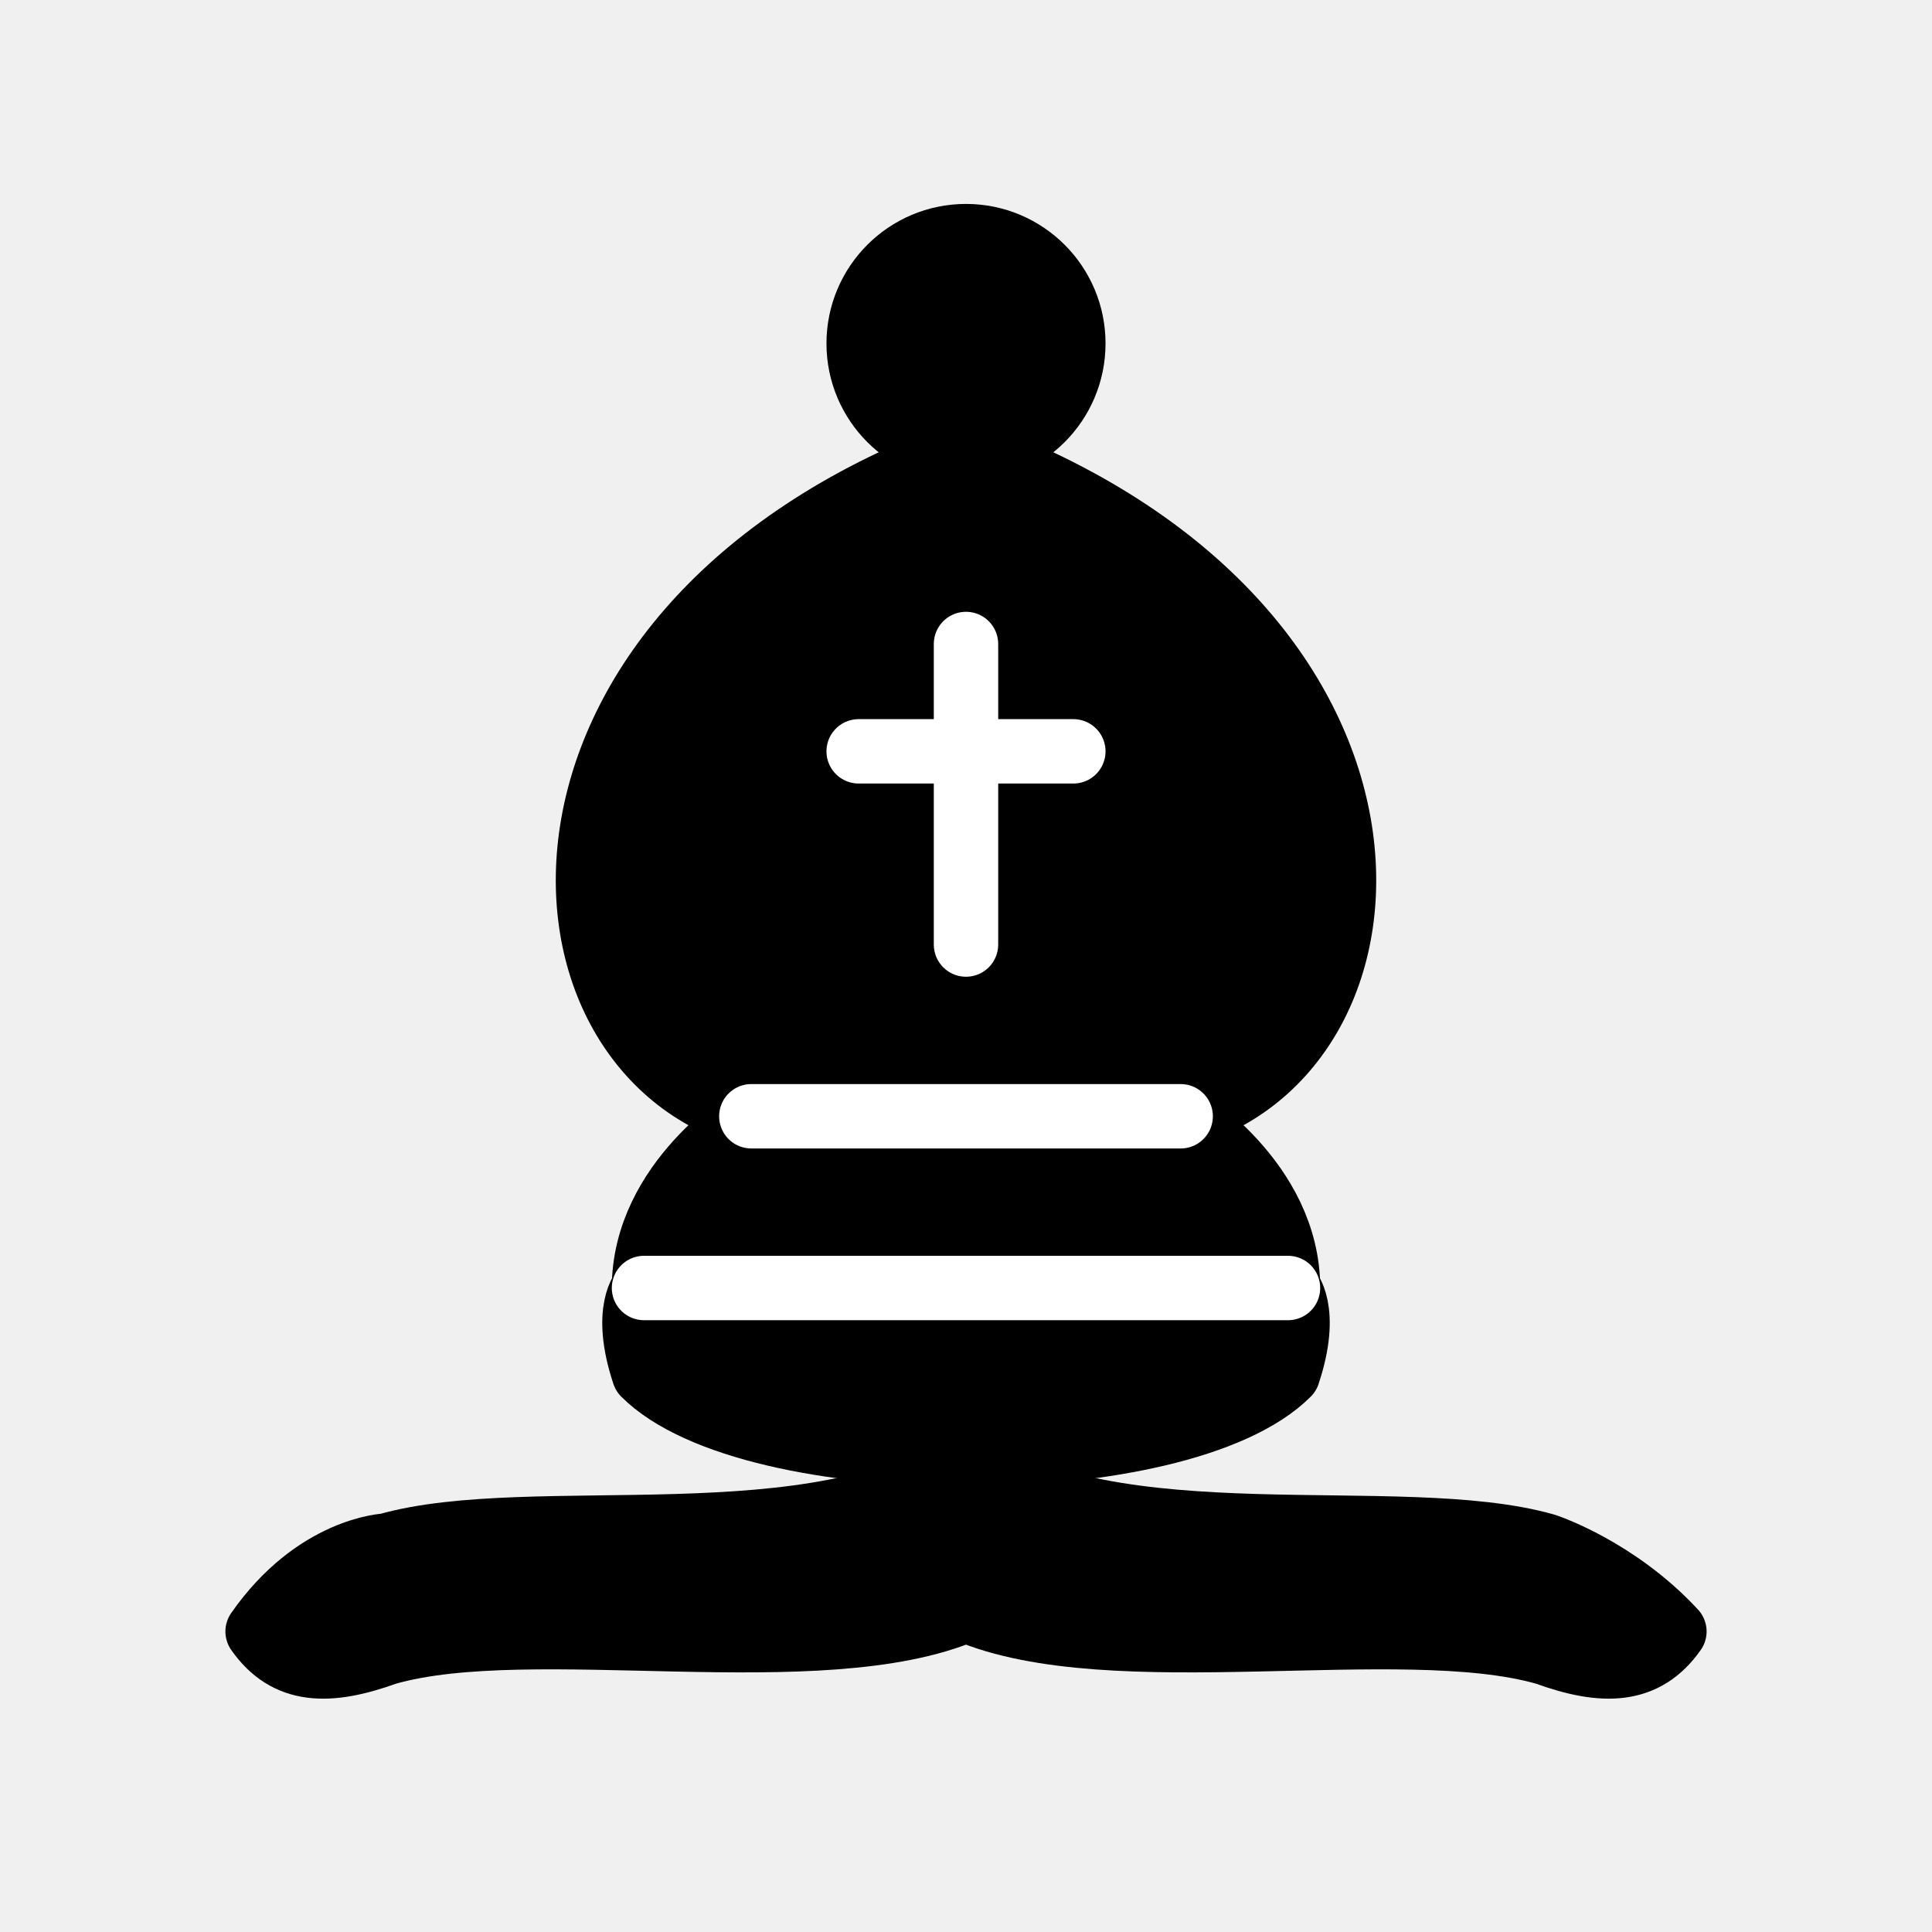
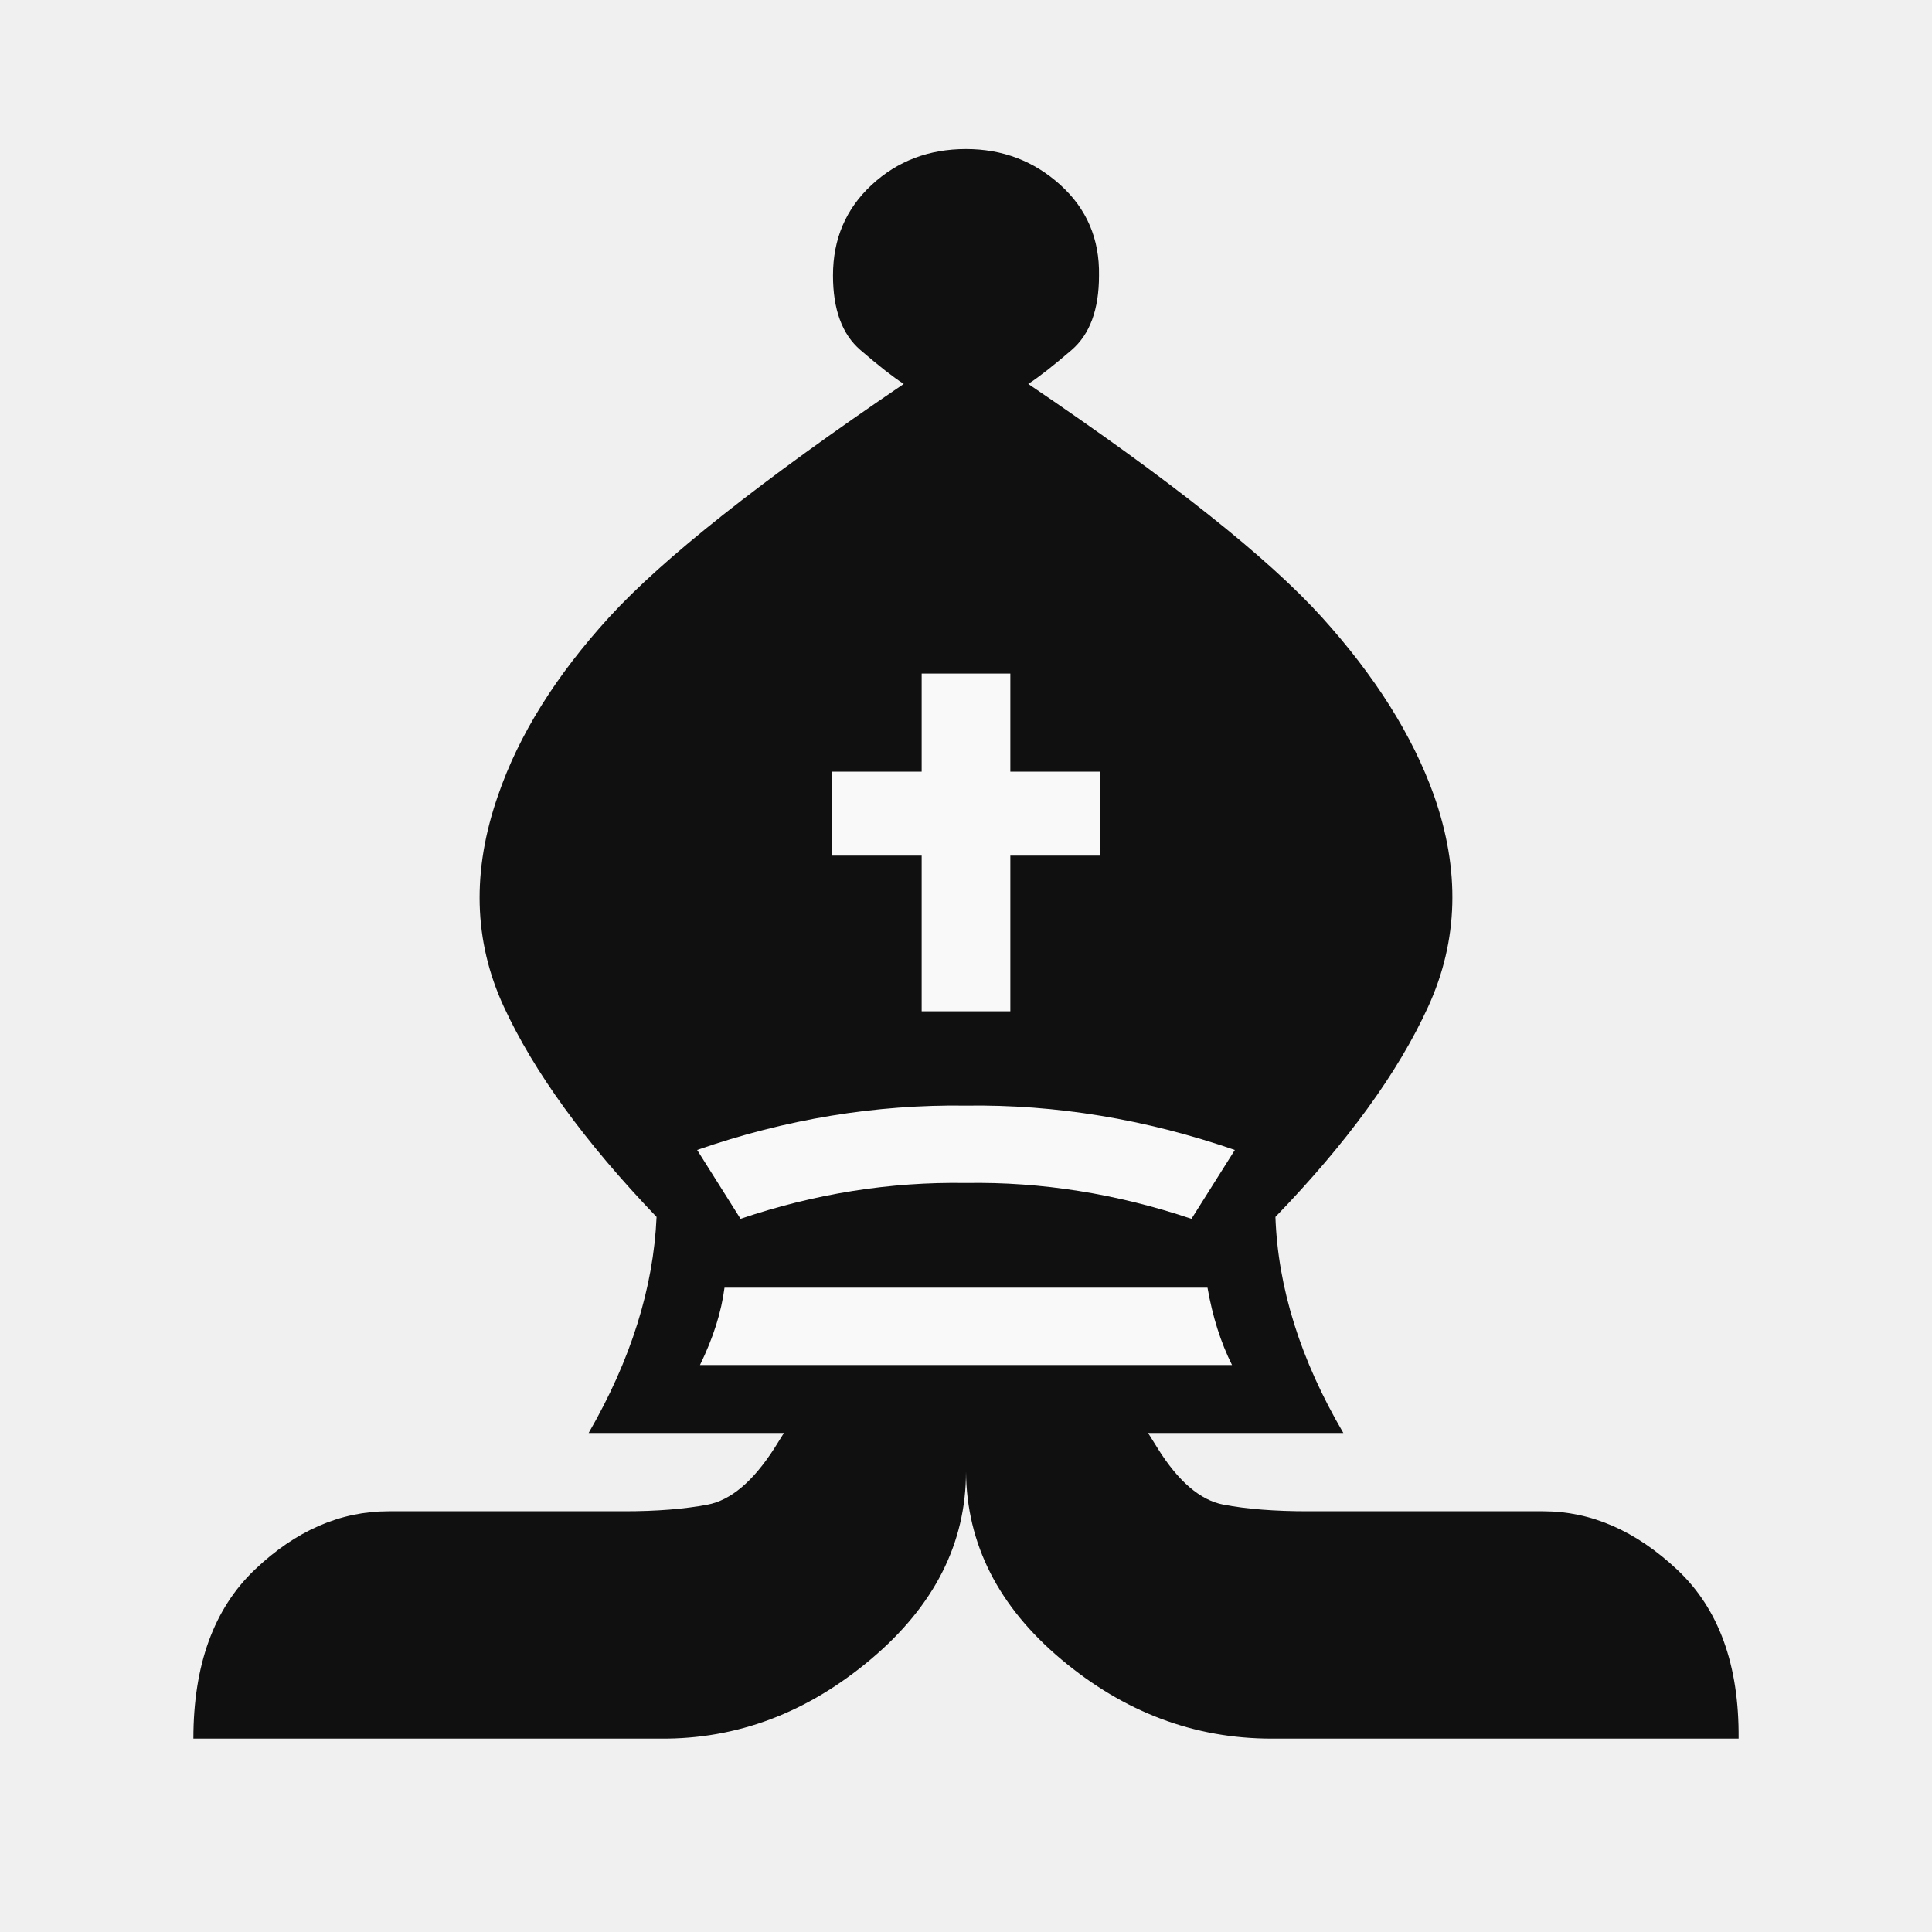
- <svg xmlns="http://www.w3.org/2000/svg" version="1.1" width="128" height="128" viewBox="0 0 45 45">
-   <g fill="#000" stroke="#000" stroke-width="1.5" stroke-linejoin="round">
-     <circle cx="22.5" cy="8" r="2.5" />
-     <path d="M 15,32 C 17.5,34.5 27.5,34.5 30,32 C 30.5,30.5 30,30 30,30 C 30,27.5 27.5,26 27.5,26 C 33,24.5 33.5,14.5 22.5,10.5 C 11.5,14.5 12,24.5 17.5,26 C 17.5,26 15,27.5 15,30 C 15,30 14.5,30.5 15,32 Z" />
-     <path d="M 9,36 C 12.39,35.03 19.11,36.43 22.5,34 C 25.89,36.43 32.61,35.03 36,36 C 36,36 37.65,36.54 39,38 C 38.32,38.97 37.35,38.99 36,38.5 C 32.61,37.53 25.89,38.96 22.5,37.5 C 19.11,38.96 12.39,37.53 9,38.5 C 7.646,38.99 6.677,38.97 6,38 C 7.354,36.06 9,36 9,36 Z" />
-   </g>
-   <g fill="none" stroke="#FFF" stroke-width="1.5" stroke-linecap="round">
-     <path d="M 17.5,26 L 27.5,26" />
-     <path d="M 15.0,30 L 30.0,30" />
-     <path d="M 22.5,15 L 22.5,22 M 20,17.5 L 25,17.5" />
-   </g>
+ <svg xmlns="http://www.w3.org/2000/svg" viewBox="0 0 2048 2048">
+   <path fill="#f9f9f9" d="M732 1290 628 993l386-417 421 375-132 380 49 152-658-9z" />
+   <path fill="#101010" d="M768 1365q-5 39-26 82h564q-18-36-26-82zm495-73 46-73q-142-49-285-47-144-2-285 47l46 73q118-40 239-38 120-2 239 38zm-432 227H624q67-116 72-229-114-119-162-223t-6-224q33-96 118-189t312-247q-17-11-46-36t-29-79q0-58 41-96t100-38q58 0 100 38t41 96q0 54-29 79t-46 36q226 153 311 247t119 189q42 119-6 224t-162 223q4 113 72 229h-207l10 16q33 53 70 60t89 7h250q76 0 142 62t65 179h-495q-123 0-223-84t-101-199q0 114-101 199t-223 84H205q0-117 65-179t142-62h250q51 0 88-7t71-60l10-16zm146-701h-95v89h95v165h94V907h95v-89h-95V714h-94z" />
</svg>
